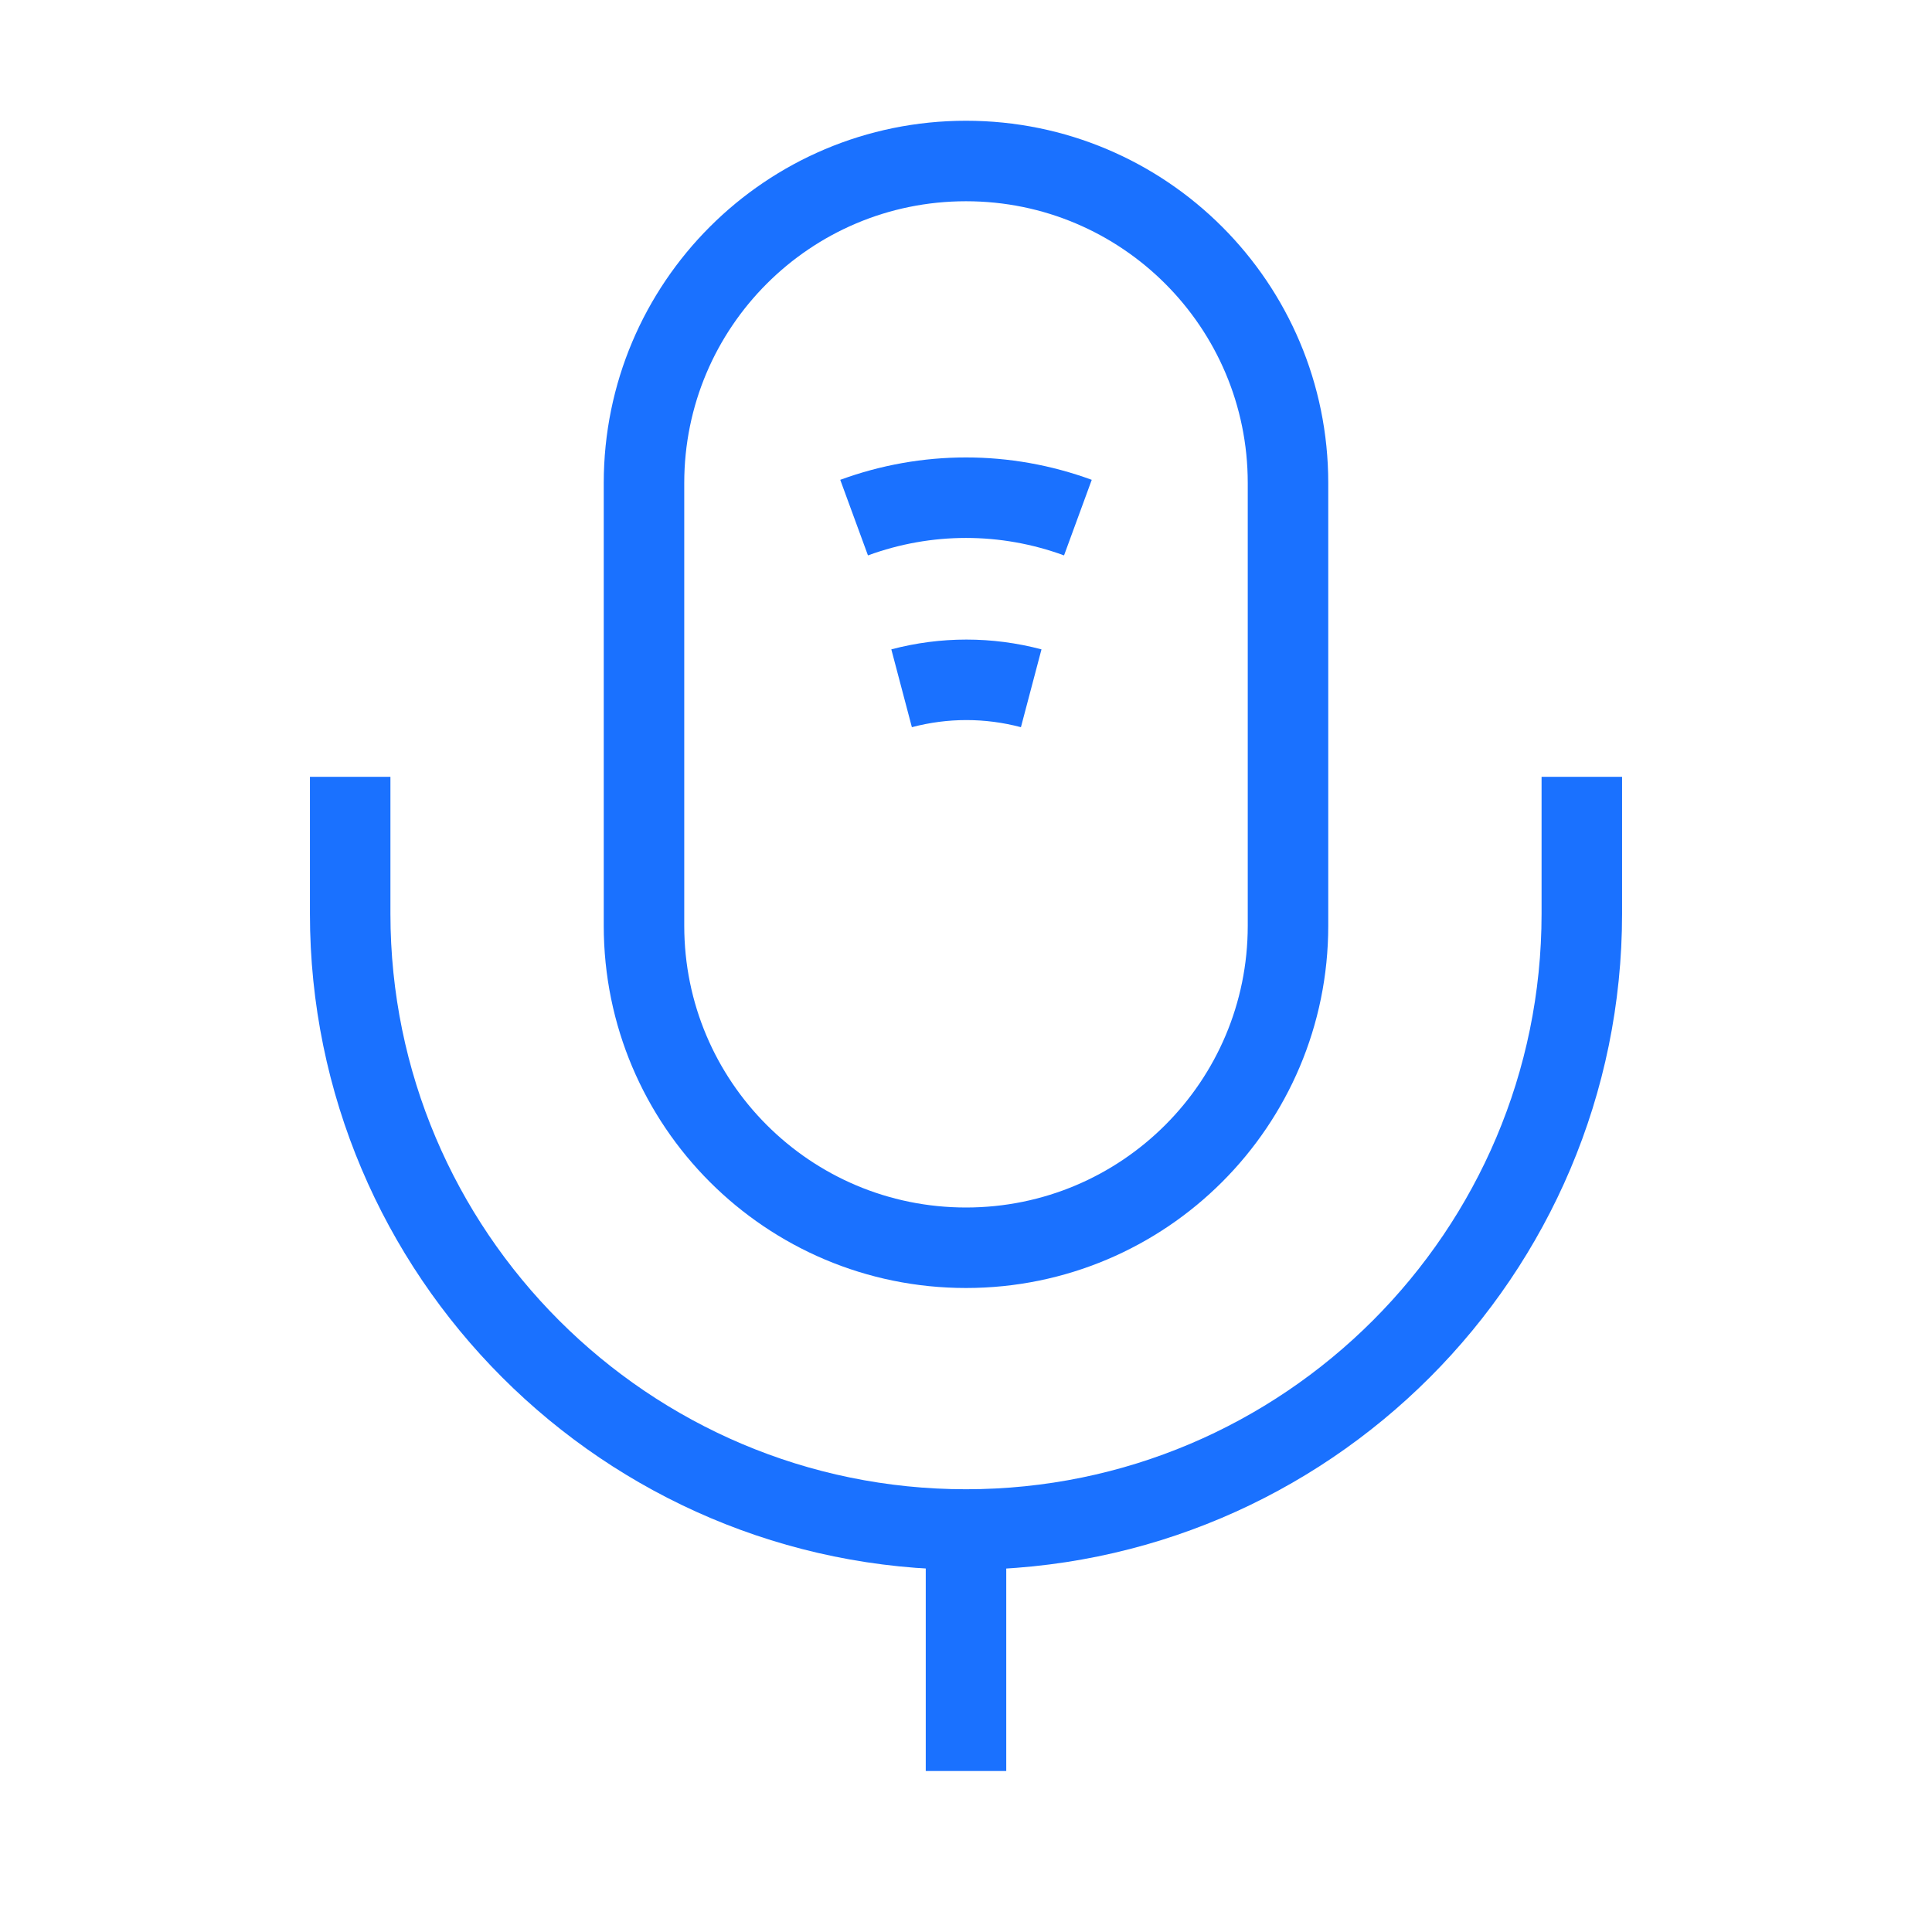
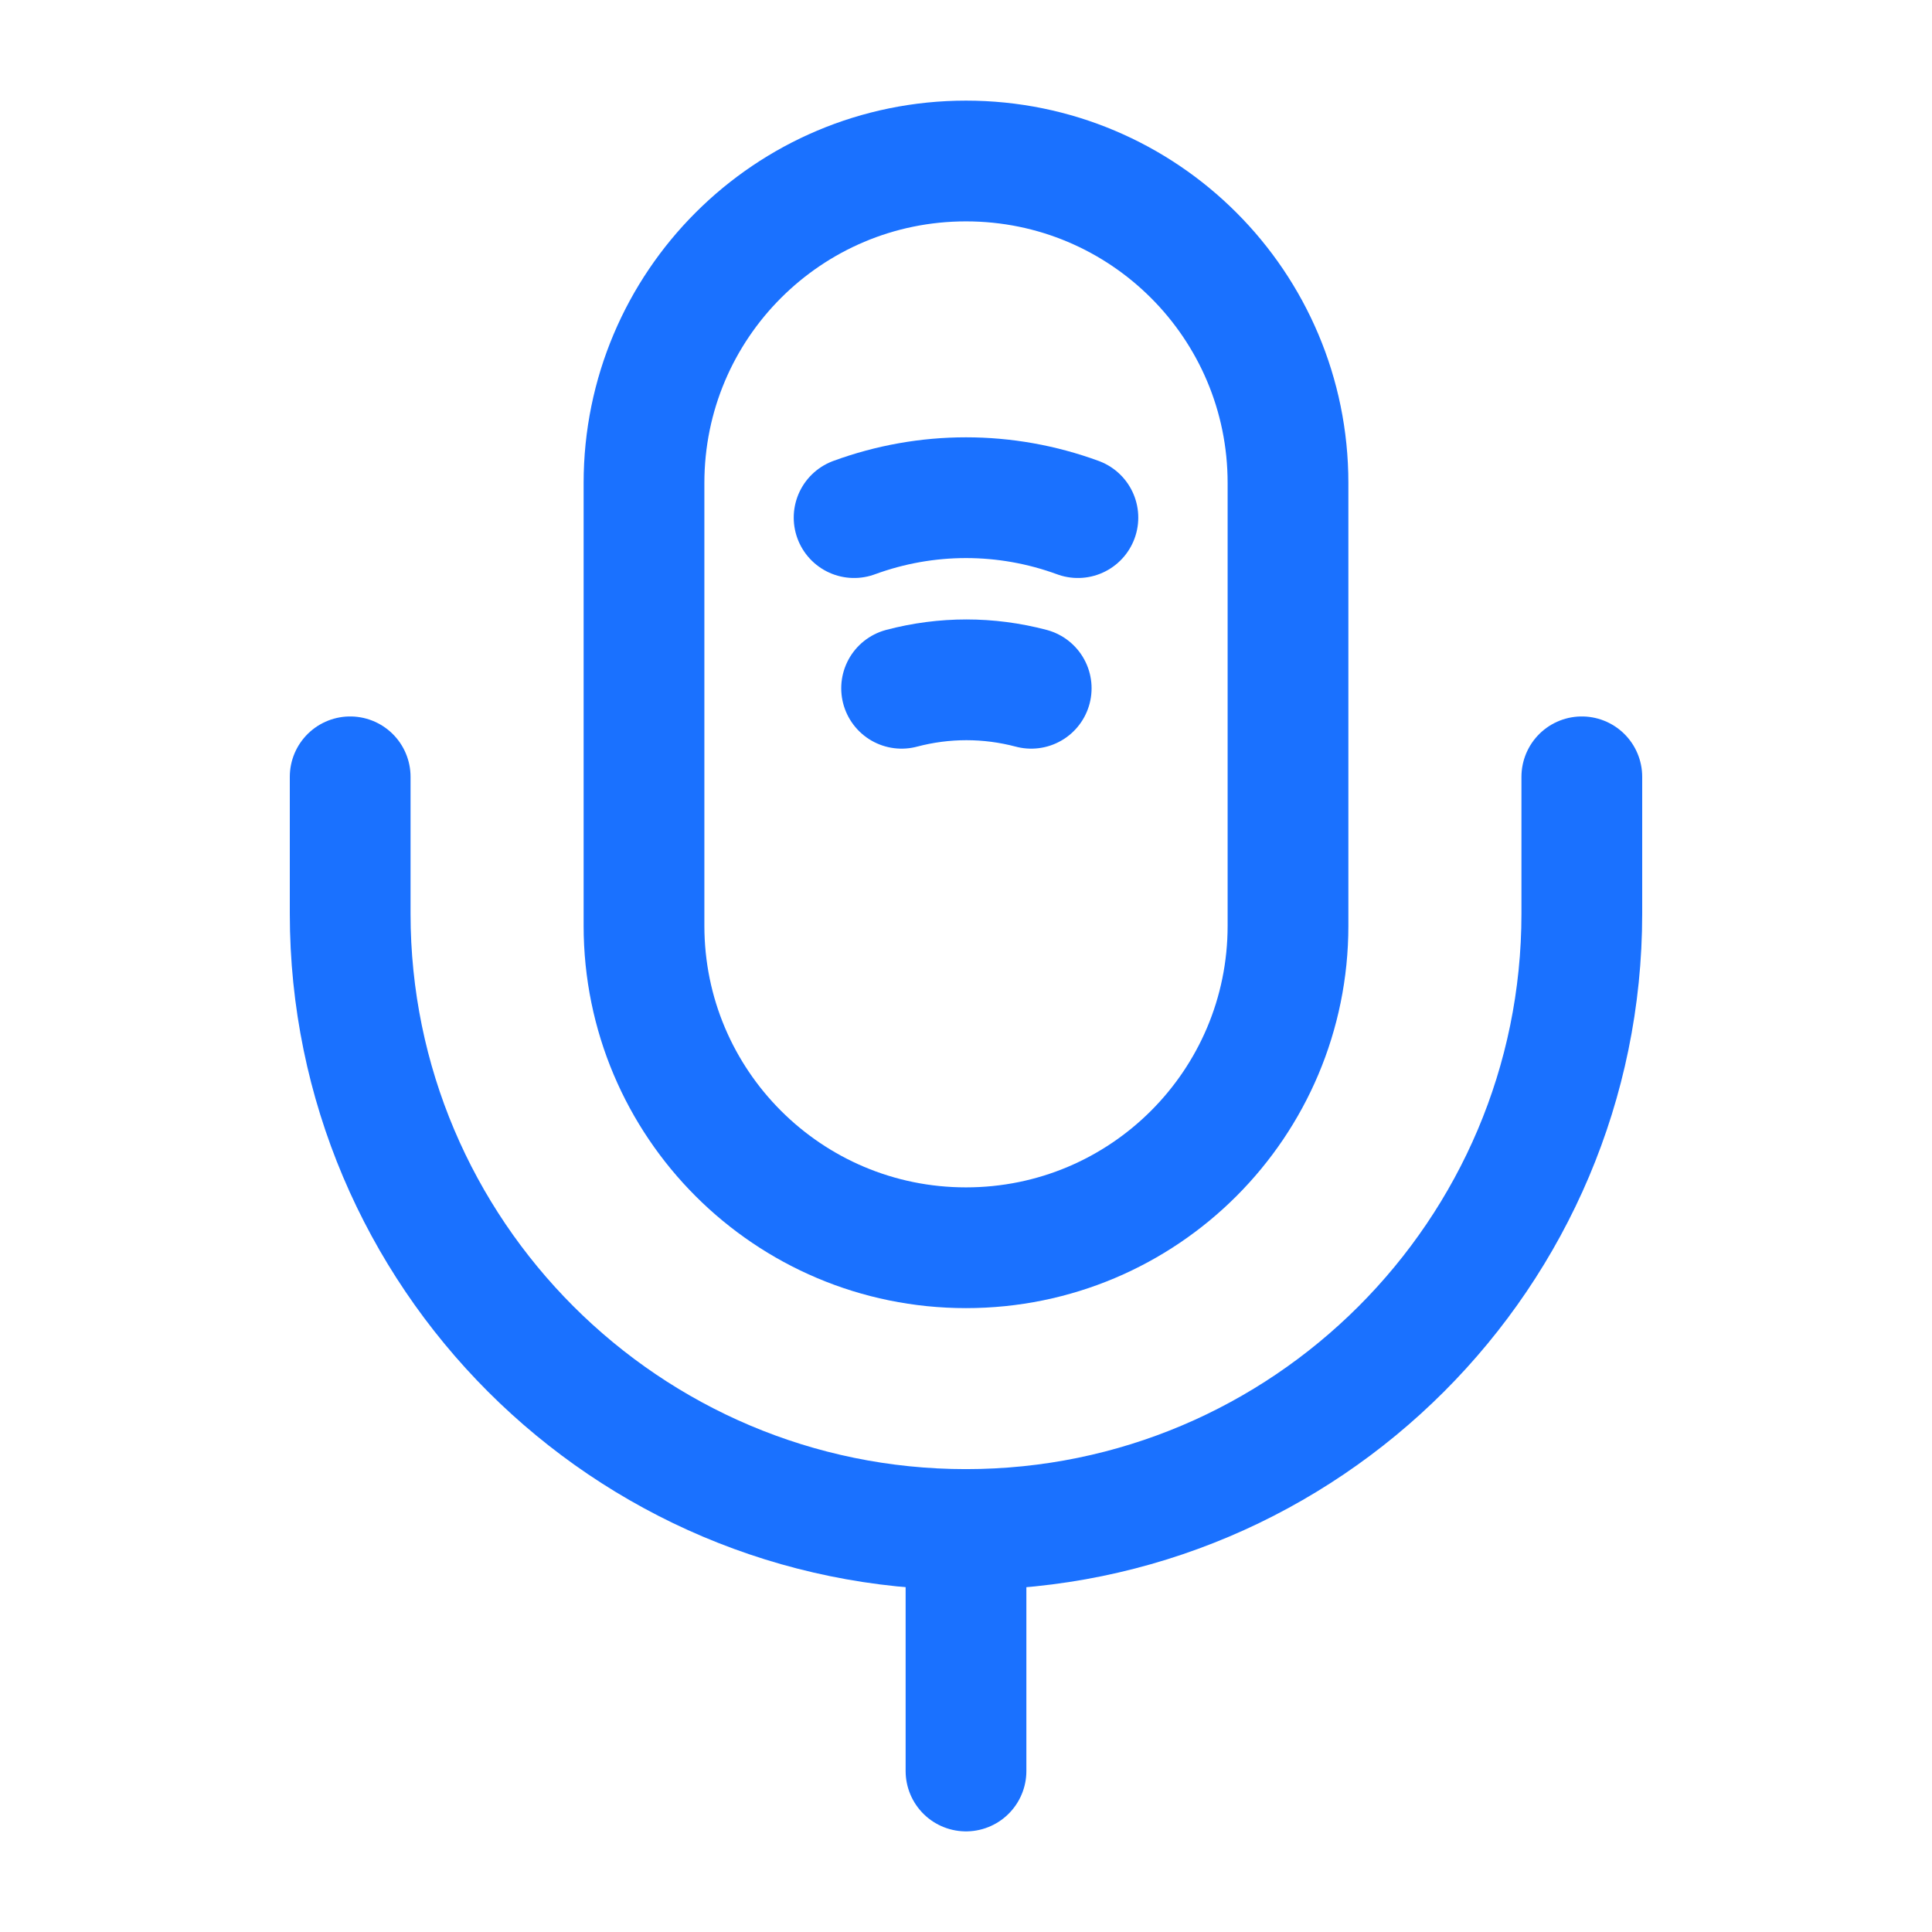
<svg xmlns="http://www.w3.org/2000/svg" width="24" height="24" viewBox="0 0 24 24" fill="none">
-   <path d="M12 15.5C14.21 15.5 16 13.71 16 11.5V6C16 3.79 14.21 2 12 2C9.79 2 8 3.79 8 6V11.5C8 13.71 9.79 15.5 12 15.5Z" stroke="#1A71FF" strokeWidth="1.5" strokeLinecap="round" strokeLinejoin="round" />
-   <path d="M4.35 9.65V11.35C4.35 15.57 7.78 19 12 19C16.22 19 19.65 15.57 19.65 11.35V9.65" stroke="#1A71FF" strokeWidth="1.5" strokeLinecap="round" strokeLinejoin="round" />
-   <path d="M10.61 6.43C11.51 6.1 12.49 6.1 13.39 6.43" stroke="#1A71FF" strokeWidth="1.5" strokeLinecap="round" strokeLinejoin="round" />
-   <path d="M11.2 8.55C11.73 8.41 12.28 8.41 12.81 8.55" stroke="#1A71FF" strokeWidth="1.5" strokeLinecap="round" strokeLinejoin="round" />
-   <path d="M12 19V22" stroke="#1A71FF" strokeWidth="1.5" strokeLinecap="round" strokeLinejoin="round" />
+   <path d="M12 15.5C14.21 15.5 16 13.71 16 11.5V6C16 3.79 14.21 2 12 2C9.79 2 8 3.79 8 6V11.5C8 13.71 9.79 15.5 12 15.5Z" stroke="#1A71FF" stroke-width="1.5" stroke-linecap="round" stroke-linejoin="round" />
+   <path d="M4.35 9.65V11.35C4.35 15.57 7.78 19 12 19C16.22 19 19.65 15.57 19.65 11.35V9.65" stroke="#1A71FF" stroke-width="1.5" stroke-linecap="round" stroke-linejoin="round" />
+   <path d="M10.61 6.43C11.51 6.1 12.49 6.1 13.39 6.43" stroke="#1A71FF" stroke-width="1.5" stroke-linecap="round" stroke-linejoin="round" />
+   <path d="M11.2 8.55C11.73 8.41 12.28 8.41 12.81 8.55" stroke="#1A71FF" stroke-width="1.5" stroke-linecap="round" stroke-linejoin="round" />
+   <path d="M12 19V22" stroke="#1A71FF" stroke-width="1.5" stroke-linecap="round" stroke-linejoin="round" />
</svg>
